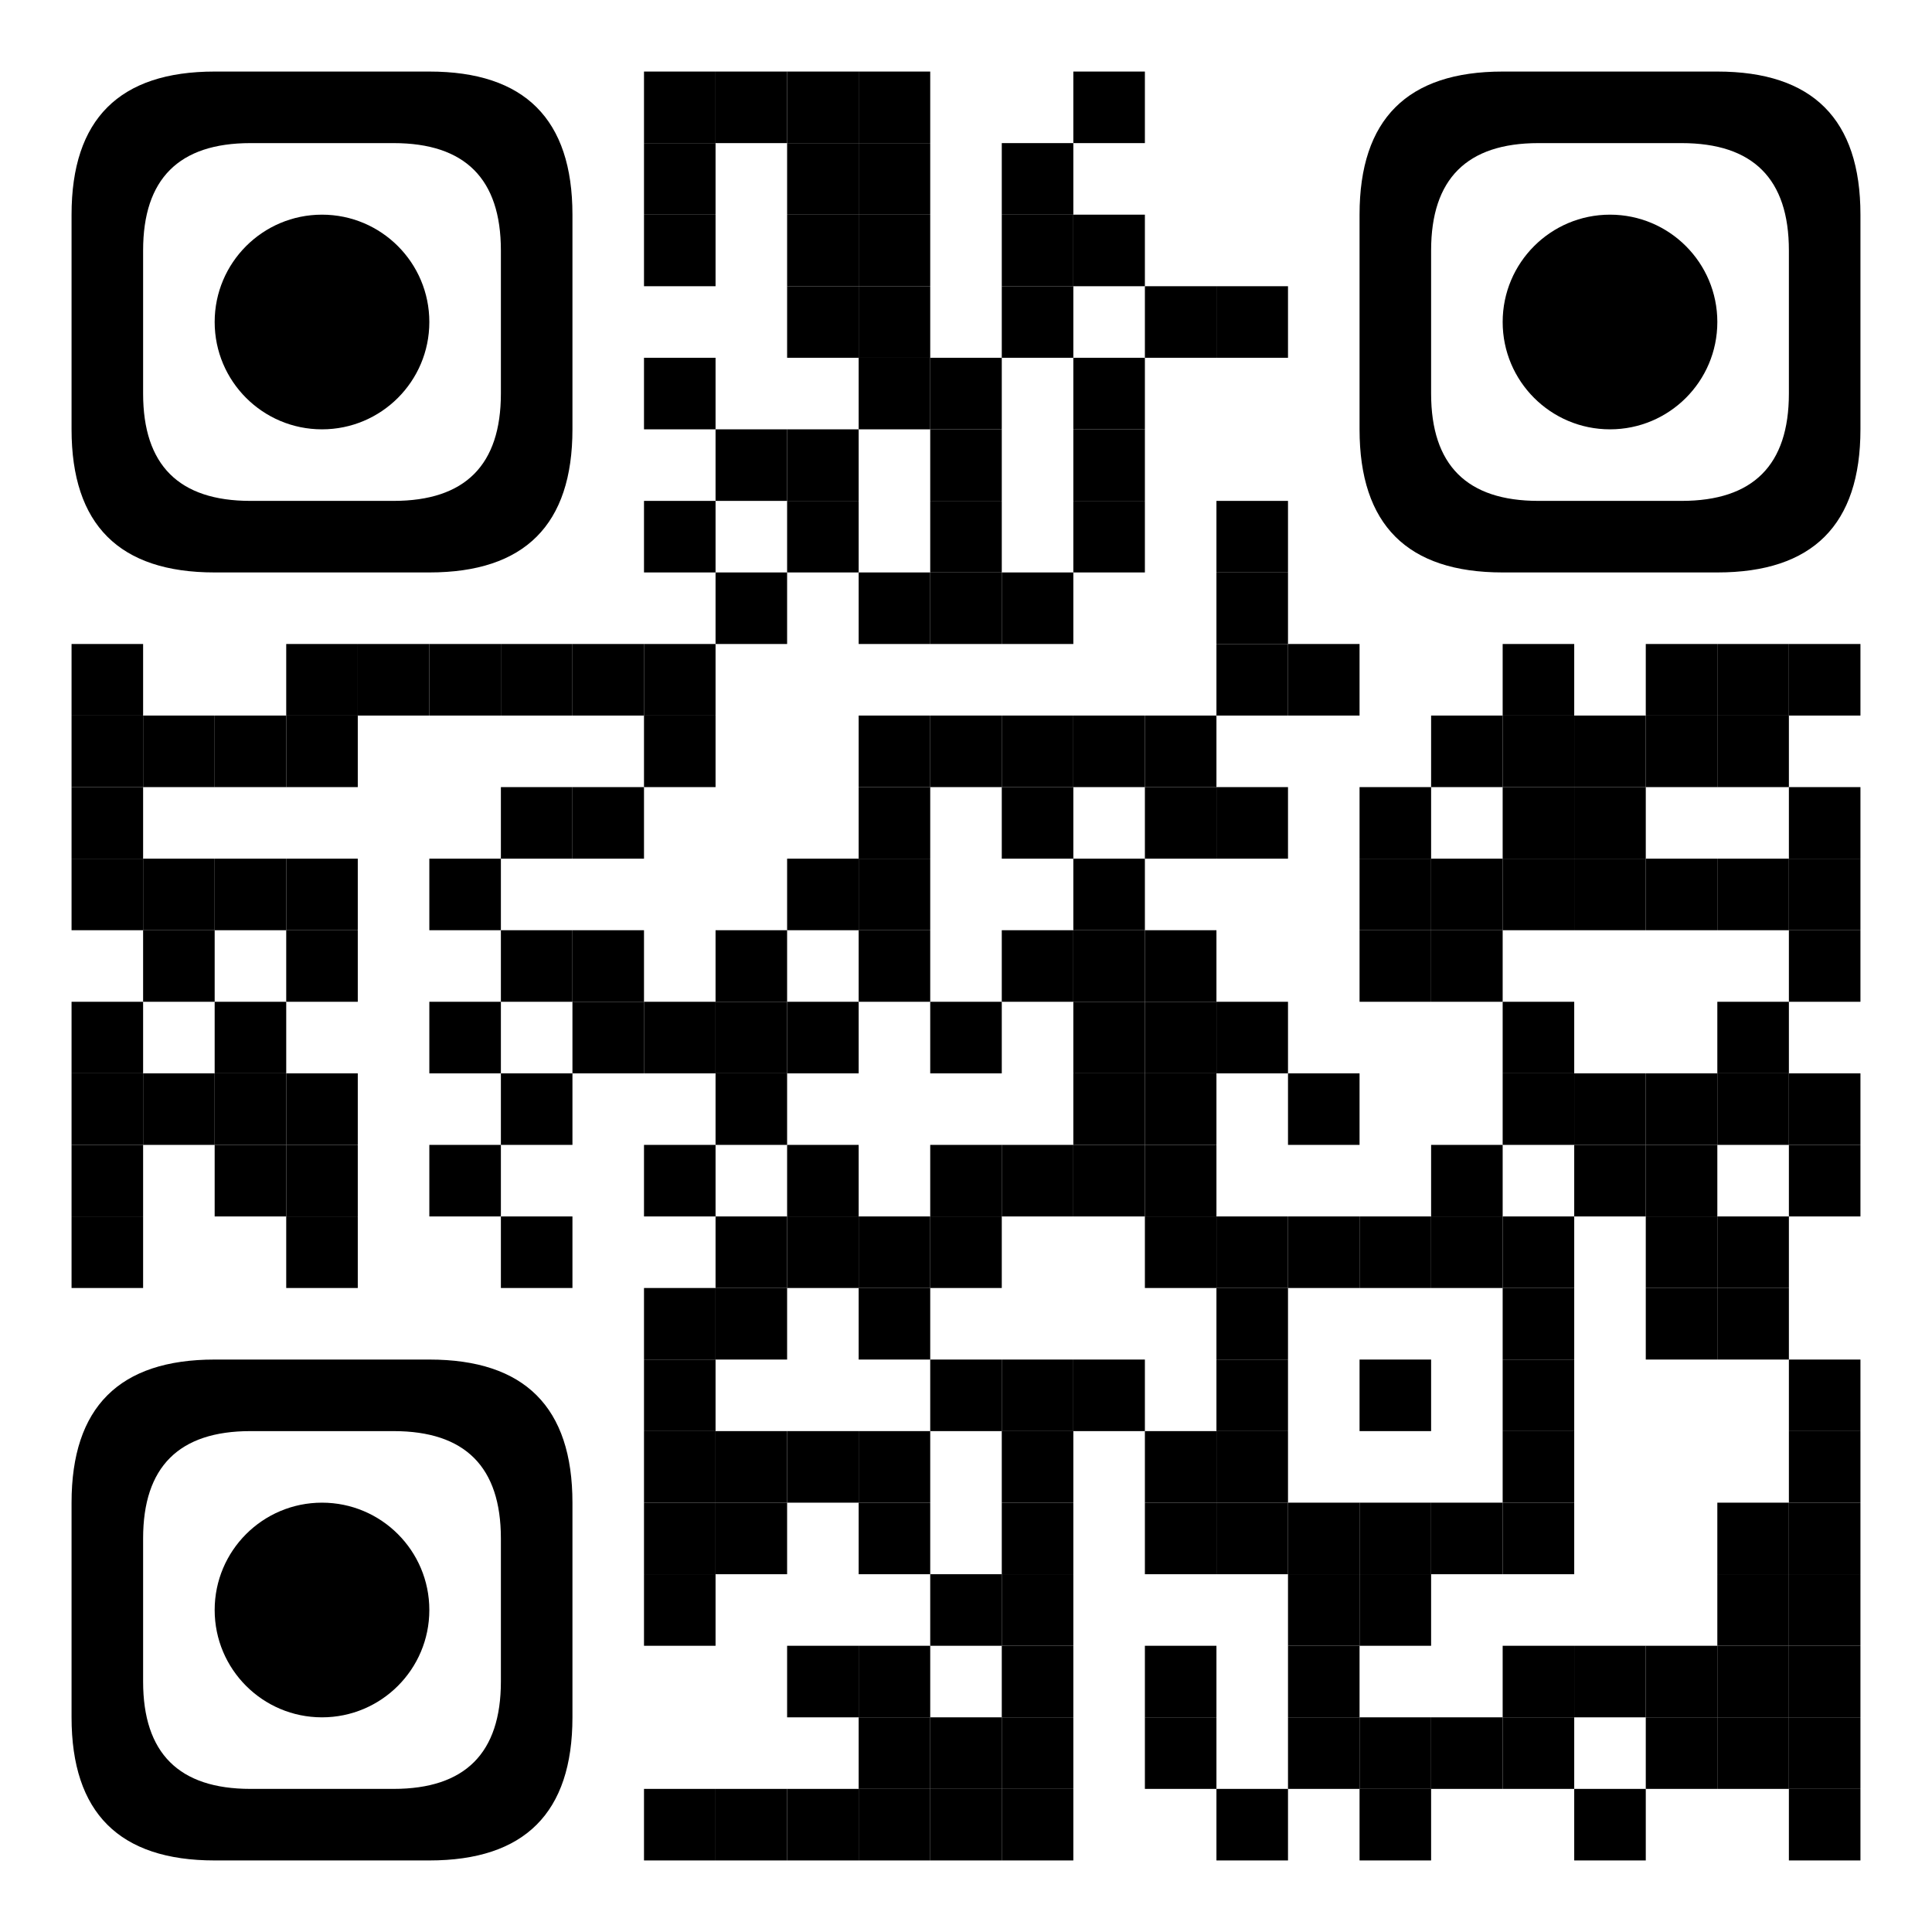
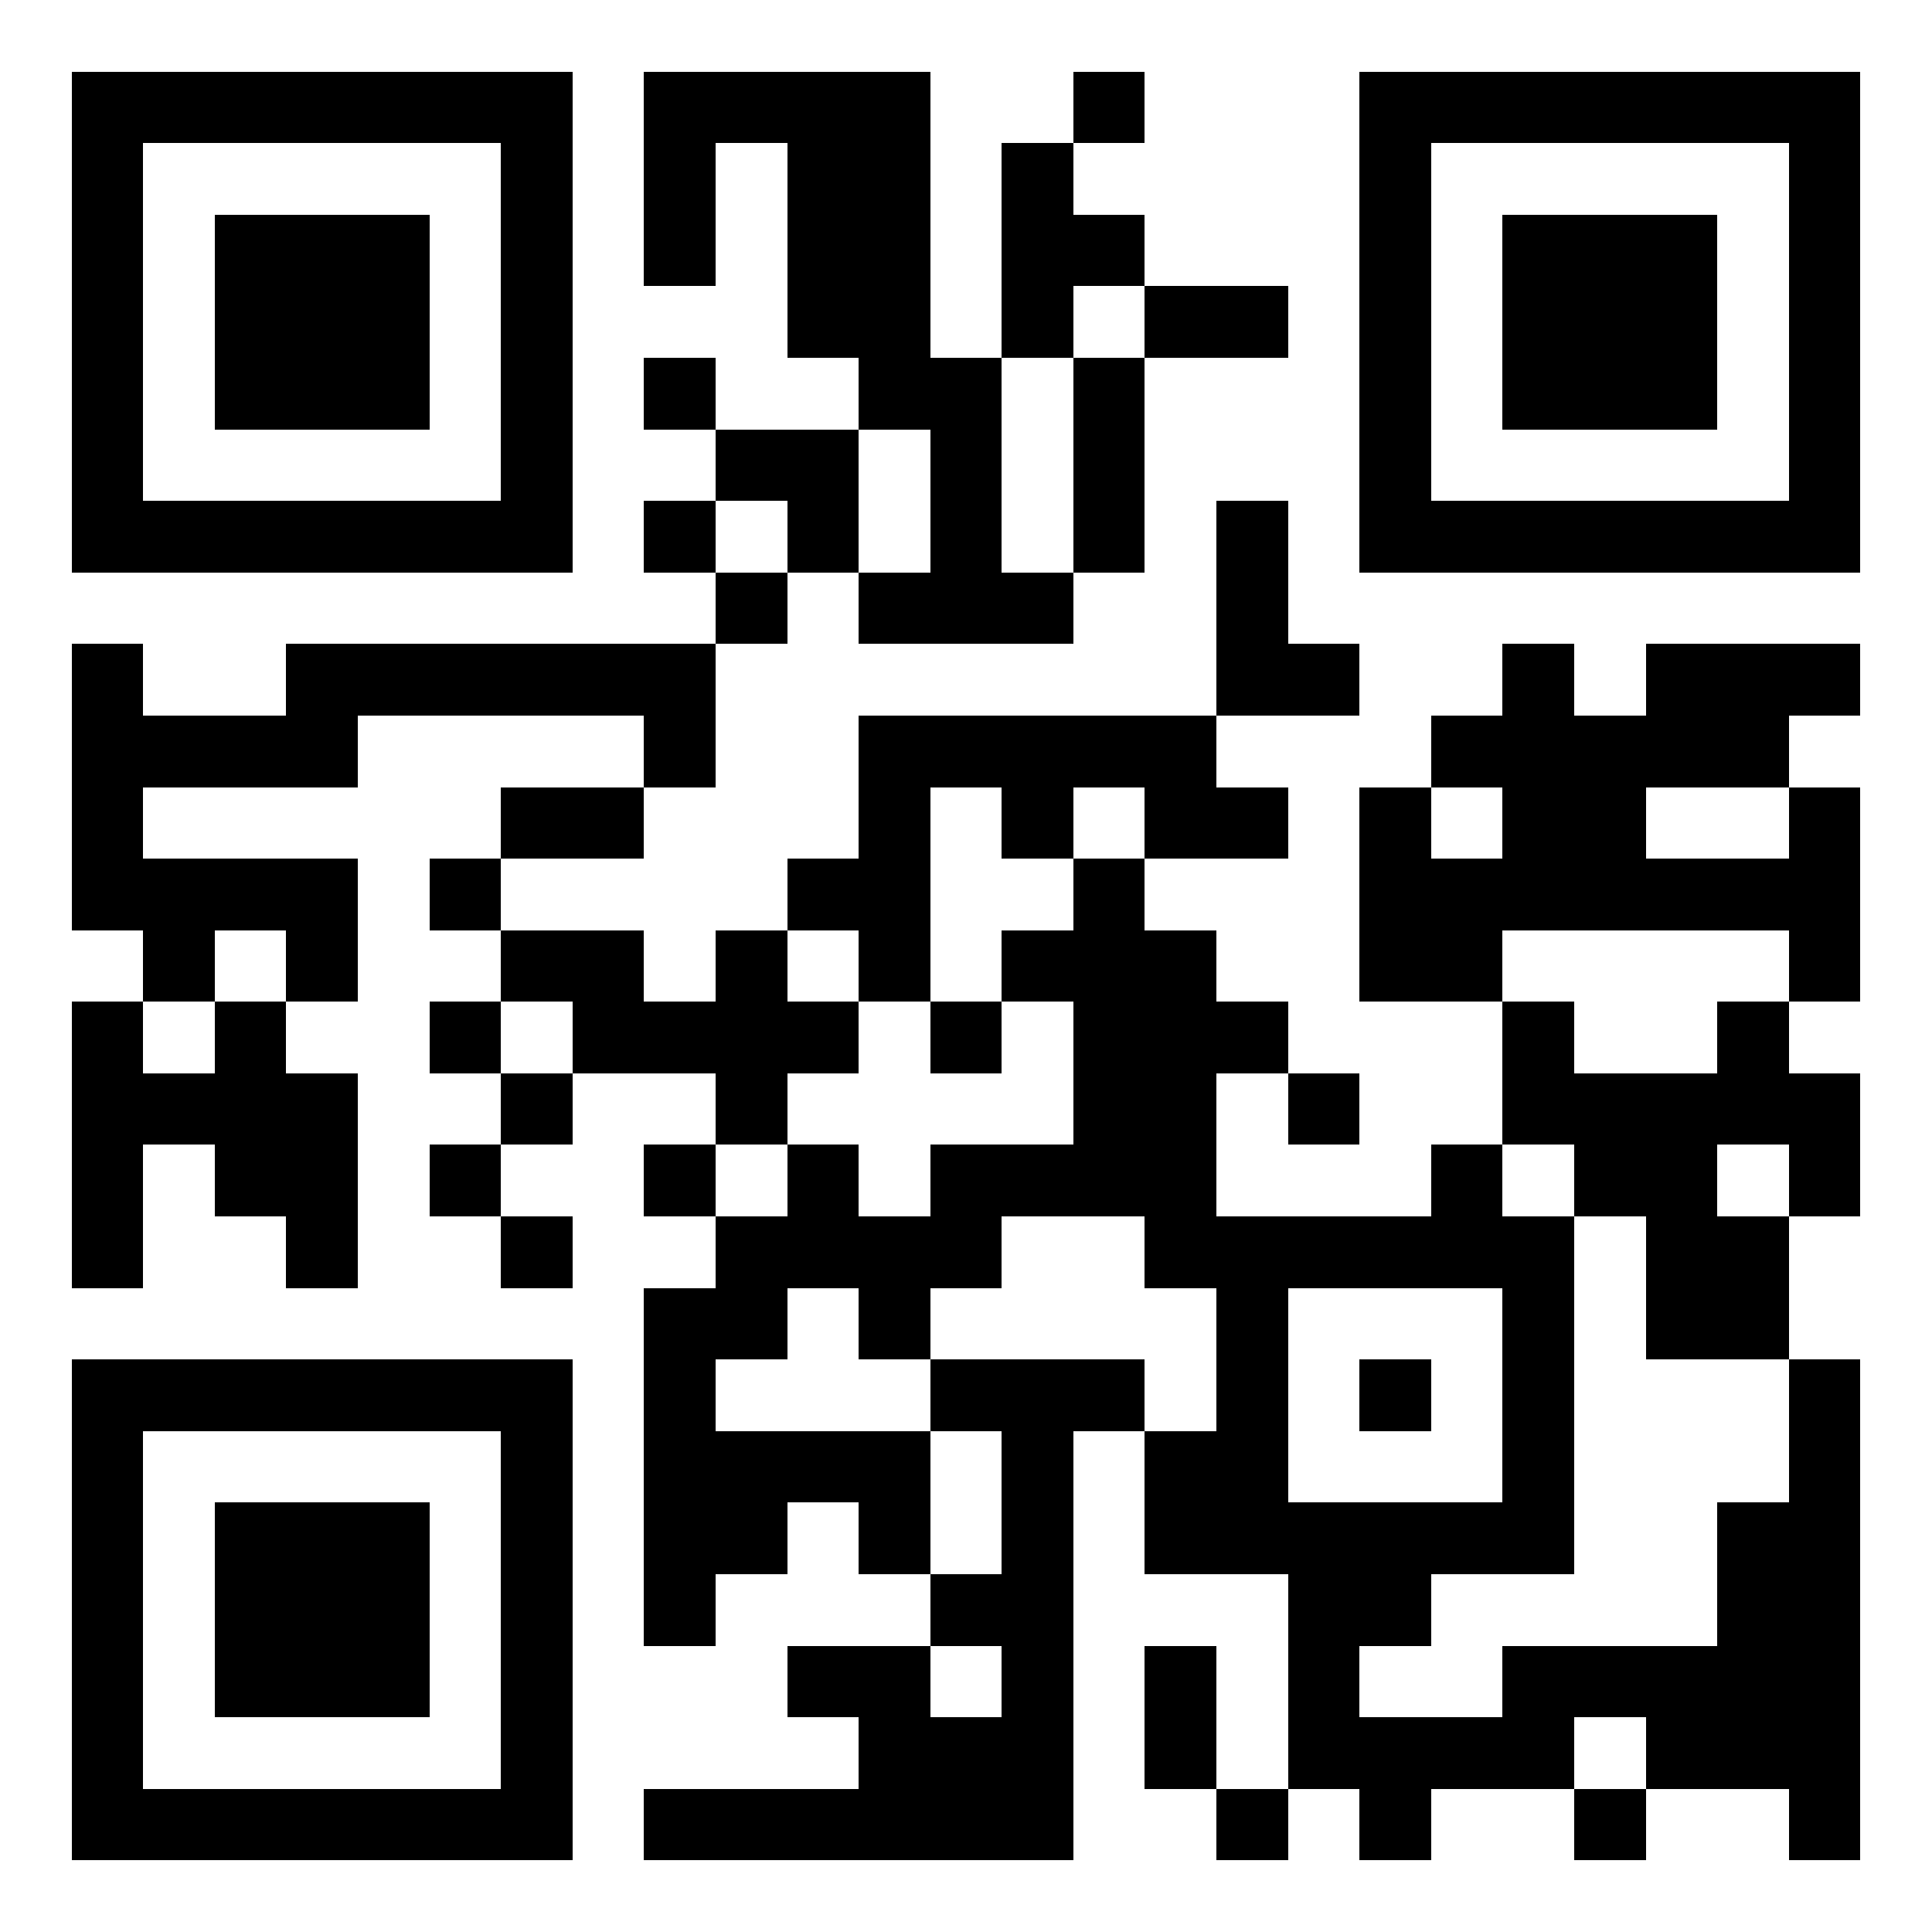
- <svg xmlns="http://www.w3.org/2000/svg" viewBox="0 0 270 270" width="270" height="270" shape-rendering="geometricPrecision">
+ <svg xmlns="http://www.w3.org/2000/svg" viewBox="0 0 270 270" width="270" height="270" shape-rendering="crispEdges">
  <rect x="90" y="10" width="10" height="10" fill="#000000" />
  <rect x="100" y="10" width="10" height="10" fill="#000000" />
  <rect x="110" y="10" width="10" height="10" fill="#000000" />
  <rect x="120" y="10" width="10" height="10" fill="#000000" />
  <rect x="150" y="10" width="10" height="10" fill="#000000" />
  <rect x="90" y="20" width="10" height="10" fill="#000000" />
  <rect x="110" y="20" width="10" height="10" fill="#000000" />
  <rect x="120" y="20" width="10" height="10" fill="#000000" />
  <rect x="140" y="20" width="10" height="10" fill="#000000" />
  <rect x="90" y="30" width="10" height="10" fill="#000000" />
  <rect x="110" y="30" width="10" height="10" fill="#000000" />
  <rect x="120" y="30" width="10" height="10" fill="#000000" />
  <rect x="140" y="30" width="10" height="10" fill="#000000" />
  <rect x="150" y="30" width="10" height="10" fill="#000000" />
  <rect x="110" y="40" width="10" height="10" fill="#000000" />
  <rect x="120" y="40" width="10" height="10" fill="#000000" />
  <rect x="140" y="40" width="10" height="10" fill="#000000" />
  <rect x="160" y="40" width="10" height="10" fill="#000000" />
  <rect x="170" y="40" width="10" height="10" fill="#000000" />
  <rect x="90" y="50" width="10" height="10" fill="#000000" />
  <rect x="120" y="50" width="10" height="10" fill="#000000" />
  <rect x="130" y="50" width="10" height="10" fill="#000000" />
  <rect x="150" y="50" width="10" height="10" fill="#000000" />
  <rect x="100" y="60" width="10" height="10" fill="#000000" />
  <rect x="110" y="60" width="10" height="10" fill="#000000" />
  <rect x="130" y="60" width="10" height="10" fill="#000000" />
  <rect x="150" y="60" width="10" height="10" fill="#000000" />
  <rect x="90" y="70" width="10" height="10" fill="#000000" />
  <rect x="110" y="70" width="10" height="10" fill="#000000" />
  <rect x="130" y="70" width="10" height="10" fill="#000000" />
  <rect x="150" y="70" width="10" height="10" fill="#000000" />
  <rect x="170" y="70" width="10" height="10" fill="#000000" />
  <rect x="100" y="80" width="10" height="10" fill="#000000" />
  <rect x="120" y="80" width="10" height="10" fill="#000000" />
  <rect x="130" y="80" width="10" height="10" fill="#000000" />
  <rect x="140" y="80" width="10" height="10" fill="#000000" />
  <rect x="170" y="80" width="10" height="10" fill="#000000" />
  <rect x="10" y="90" width="10" height="10" fill="#000000" />
  <rect x="40" y="90" width="10" height="10" fill="#000000" />
  <rect x="50" y="90" width="10" height="10" fill="#000000" />
  <rect x="60" y="90" width="10" height="10" fill="#000000" />
  <rect x="70" y="90" width="10" height="10" fill="#000000" />
  <rect x="80" y="90" width="10" height="10" fill="#000000" />
  <rect x="90" y="90" width="10" height="10" fill="#000000" />
  <rect x="170" y="90" width="10" height="10" fill="#000000" />
  <rect x="180" y="90" width="10" height="10" fill="#000000" />
  <rect x="210" y="90" width="10" height="10" fill="#000000" />
  <rect x="230" y="90" width="10" height="10" fill="#000000" />
  <rect x="240" y="90" width="10" height="10" fill="#000000" />
  <rect x="250" y="90" width="10" height="10" fill="#000000" />
  <rect x="10" y="100" width="10" height="10" fill="#000000" />
  <rect x="20" y="100" width="10" height="10" fill="#000000" />
  <rect x="30" y="100" width="10" height="10" fill="#000000" />
  <rect x="40" y="100" width="10" height="10" fill="#000000" />
  <rect x="90" y="100" width="10" height="10" fill="#000000" />
  <rect x="120" y="100" width="10" height="10" fill="#000000" />
  <rect x="130" y="100" width="10" height="10" fill="#000000" />
  <rect x="140" y="100" width="10" height="10" fill="#000000" />
  <rect x="150" y="100" width="10" height="10" fill="#000000" />
  <rect x="160" y="100" width="10" height="10" fill="#000000" />
  <rect x="200" y="100" width="10" height="10" fill="#000000" />
  <rect x="210" y="100" width="10" height="10" fill="#000000" />
  <rect x="220" y="100" width="10" height="10" fill="#000000" />
  <rect x="230" y="100" width="10" height="10" fill="#000000" />
  <rect x="240" y="100" width="10" height="10" fill="#000000" />
  <rect x="10" y="110" width="10" height="10" fill="#000000" />
  <rect x="70" y="110" width="10" height="10" fill="#000000" />
  <rect x="80" y="110" width="10" height="10" fill="#000000" />
  <rect x="120" y="110" width="10" height="10" fill="#000000" />
  <rect x="140" y="110" width="10" height="10" fill="#000000" />
  <rect x="160" y="110" width="10" height="10" fill="#000000" />
  <rect x="170" y="110" width="10" height="10" fill="#000000" />
  <rect x="190" y="110" width="10" height="10" fill="#000000" />
  <rect x="210" y="110" width="10" height="10" fill="#000000" />
  <rect x="220" y="110" width="10" height="10" fill="#000000" />
  <rect x="250" y="110" width="10" height="10" fill="#000000" />
  <rect x="10" y="120" width="10" height="10" fill="#000000" />
  <rect x="20" y="120" width="10" height="10" fill="#000000" />
  <rect x="30" y="120" width="10" height="10" fill="#000000" />
  <rect x="40" y="120" width="10" height="10" fill="#000000" />
  <rect x="60" y="120" width="10" height="10" fill="#000000" />
  <rect x="110" y="120" width="10" height="10" fill="#000000" />
  <rect x="120" y="120" width="10" height="10" fill="#000000" />
  <rect x="150" y="120" width="10" height="10" fill="#000000" />
  <rect x="190" y="120" width="10" height="10" fill="#000000" />
  <rect x="200" y="120" width="10" height="10" fill="#000000" />
  <rect x="210" y="120" width="10" height="10" fill="#000000" />
  <rect x="220" y="120" width="10" height="10" fill="#000000" />
  <rect x="230" y="120" width="10" height="10" fill="#000000" />
  <rect x="240" y="120" width="10" height="10" fill="#000000" />
  <rect x="250" y="120" width="10" height="10" fill="#000000" />
  <rect x="20" y="130" width="10" height="10" fill="#000000" />
  <rect x="40" y="130" width="10" height="10" fill="#000000" />
  <rect x="70" y="130" width="10" height="10" fill="#000000" />
  <rect x="80" y="130" width="10" height="10" fill="#000000" />
  <rect x="100" y="130" width="10" height="10" fill="#000000" />
  <rect x="120" y="130" width="10" height="10" fill="#000000" />
  <rect x="140" y="130" width="10" height="10" fill="#000000" />
  <rect x="150" y="130" width="10" height="10" fill="#000000" />
  <rect x="160" y="130" width="10" height="10" fill="#000000" />
  <rect x="190" y="130" width="10" height="10" fill="#000000" />
  <rect x="200" y="130" width="10" height="10" fill="#000000" />
  <rect x="250" y="130" width="10" height="10" fill="#000000" />
  <rect x="10" y="140" width="10" height="10" fill="#000000" />
  <rect x="30" y="140" width="10" height="10" fill="#000000" />
  <rect x="60" y="140" width="10" height="10" fill="#000000" />
  <rect x="80" y="140" width="10" height="10" fill="#000000" />
  <rect x="90" y="140" width="10" height="10" fill="#000000" />
  <rect x="100" y="140" width="10" height="10" fill="#000000" />
  <rect x="110" y="140" width="10" height="10" fill="#000000" />
  <rect x="130" y="140" width="10" height="10" fill="#000000" />
  <rect x="150" y="140" width="10" height="10" fill="#000000" />
  <rect x="160" y="140" width="10" height="10" fill="#000000" />
  <rect x="170" y="140" width="10" height="10" fill="#000000" />
  <rect x="210" y="140" width="10" height="10" fill="#000000" />
  <rect x="240" y="140" width="10" height="10" fill="#000000" />
  <rect x="10" y="150" width="10" height="10" fill="#000000" />
  <rect x="20" y="150" width="10" height="10" fill="#000000" />
  <rect x="30" y="150" width="10" height="10" fill="#000000" />
  <rect x="40" y="150" width="10" height="10" fill="#000000" />
  <rect x="70" y="150" width="10" height="10" fill="#000000" />
  <rect x="100" y="150" width="10" height="10" fill="#000000" />
  <rect x="150" y="150" width="10" height="10" fill="#000000" />
  <rect x="160" y="150" width="10" height="10" fill="#000000" />
  <rect x="180" y="150" width="10" height="10" fill="#000000" />
  <rect x="210" y="150" width="10" height="10" fill="#000000" />
  <rect x="220" y="150" width="10" height="10" fill="#000000" />
  <rect x="230" y="150" width="10" height="10" fill="#000000" />
  <rect x="240" y="150" width="10" height="10" fill="#000000" />
  <rect x="250" y="150" width="10" height="10" fill="#000000" />
  <rect x="10" y="160" width="10" height="10" fill="#000000" />
  <rect x="30" y="160" width="10" height="10" fill="#000000" />
  <rect x="40" y="160" width="10" height="10" fill="#000000" />
  <rect x="60" y="160" width="10" height="10" fill="#000000" />
  <rect x="90" y="160" width="10" height="10" fill="#000000" />
  <rect x="110" y="160" width="10" height="10" fill="#000000" />
  <rect x="130" y="160" width="10" height="10" fill="#000000" />
  <rect x="140" y="160" width="10" height="10" fill="#000000" />
  <rect x="150" y="160" width="10" height="10" fill="#000000" />
  <rect x="160" y="160" width="10" height="10" fill="#000000" />
  <rect x="200" y="160" width="10" height="10" fill="#000000" />
  <rect x="220" y="160" width="10" height="10" fill="#000000" />
  <rect x="230" y="160" width="10" height="10" fill="#000000" />
  <rect x="250" y="160" width="10" height="10" fill="#000000" />
  <rect x="10" y="170" width="10" height="10" fill="#000000" />
  <rect x="40" y="170" width="10" height="10" fill="#000000" />
  <rect x="70" y="170" width="10" height="10" fill="#000000" />
  <rect x="100" y="170" width="10" height="10" fill="#000000" />
  <rect x="110" y="170" width="10" height="10" fill="#000000" />
  <rect x="120" y="170" width="10" height="10" fill="#000000" />
  <rect x="130" y="170" width="10" height="10" fill="#000000" />
  <rect x="160" y="170" width="10" height="10" fill="#000000" />
  <rect x="170" y="170" width="10" height="10" fill="#000000" />
  <rect x="180" y="170" width="10" height="10" fill="#000000" />
  <rect x="190" y="170" width="10" height="10" fill="#000000" />
  <rect x="200" y="170" width="10" height="10" fill="#000000" />
  <rect x="210" y="170" width="10" height="10" fill="#000000" />
  <rect x="230" y="170" width="10" height="10" fill="#000000" />
  <rect x="240" y="170" width="10" height="10" fill="#000000" />
  <rect x="90" y="180" width="10" height="10" fill="#000000" />
  <rect x="100" y="180" width="10" height="10" fill="#000000" />
  <rect x="120" y="180" width="10" height="10" fill="#000000" />
  <rect x="170" y="180" width="10" height="10" fill="#000000" />
  <rect x="210" y="180" width="10" height="10" fill="#000000" />
  <rect x="230" y="180" width="10" height="10" fill="#000000" />
  <rect x="240" y="180" width="10" height="10" fill="#000000" />
  <rect x="90" y="190" width="10" height="10" fill="#000000" />
  <rect x="130" y="190" width="10" height="10" fill="#000000" />
  <rect x="140" y="190" width="10" height="10" fill="#000000" />
  <rect x="150" y="190" width="10" height="10" fill="#000000" />
  <rect x="170" y="190" width="10" height="10" fill="#000000" />
  <rect x="190" y="190" width="10" height="10" fill="#000000" />
  <rect x="210" y="190" width="10" height="10" fill="#000000" />
  <rect x="250" y="190" width="10" height="10" fill="#000000" />
  <rect x="90" y="200" width="10" height="10" fill="#000000" />
  <rect x="100" y="200" width="10" height="10" fill="#000000" />
  <rect x="110" y="200" width="10" height="10" fill="#000000" />
  <rect x="120" y="200" width="10" height="10" fill="#000000" />
  <rect x="140" y="200" width="10" height="10" fill="#000000" />
  <rect x="160" y="200" width="10" height="10" fill="#000000" />
  <rect x="170" y="200" width="10" height="10" fill="#000000" />
  <rect x="210" y="200" width="10" height="10" fill="#000000" />
  <rect x="250" y="200" width="10" height="10" fill="#000000" />
  <rect x="90" y="210" width="10" height="10" fill="#000000" />
  <rect x="100" y="210" width="10" height="10" fill="#000000" />
  <rect x="120" y="210" width="10" height="10" fill="#000000" />
  <rect x="140" y="210" width="10" height="10" fill="#000000" />
  <rect x="160" y="210" width="10" height="10" fill="#000000" />
  <rect x="170" y="210" width="10" height="10" fill="#000000" />
  <rect x="180" y="210" width="10" height="10" fill="#000000" />
  <rect x="190" y="210" width="10" height="10" fill="#000000" />
  <rect x="200" y="210" width="10" height="10" fill="#000000" />
  <rect x="210" y="210" width="10" height="10" fill="#000000" />
  <rect x="240" y="210" width="10" height="10" fill="#000000" />
  <rect x="250" y="210" width="10" height="10" fill="#000000" />
  <rect x="90" y="220" width="10" height="10" fill="#000000" />
  <rect x="130" y="220" width="10" height="10" fill="#000000" />
  <rect x="140" y="220" width="10" height="10" fill="#000000" />
  <rect x="180" y="220" width="10" height="10" fill="#000000" />
  <rect x="190" y="220" width="10" height="10" fill="#000000" />
  <rect x="240" y="220" width="10" height="10" fill="#000000" />
  <rect x="250" y="220" width="10" height="10" fill="#000000" />
  <rect x="110" y="230" width="10" height="10" fill="#000000" />
  <rect x="120" y="230" width="10" height="10" fill="#000000" />
  <rect x="140" y="230" width="10" height="10" fill="#000000" />
  <rect x="160" y="230" width="10" height="10" fill="#000000" />
  <rect x="180" y="230" width="10" height="10" fill="#000000" />
  <rect x="210" y="230" width="10" height="10" fill="#000000" />
  <rect x="220" y="230" width="10" height="10" fill="#000000" />
  <rect x="230" y="230" width="10" height="10" fill="#000000" />
  <rect x="240" y="230" width="10" height="10" fill="#000000" />
  <rect x="250" y="230" width="10" height="10" fill="#000000" />
  <rect x="120" y="240" width="10" height="10" fill="#000000" />
  <rect x="130" y="240" width="10" height="10" fill="#000000" />
  <rect x="140" y="240" width="10" height="10" fill="#000000" />
  <rect x="160" y="240" width="10" height="10" fill="#000000" />
  <rect x="180" y="240" width="10" height="10" fill="#000000" />
  <rect x="190" y="240" width="10" height="10" fill="#000000" />
  <rect x="200" y="240" width="10" height="10" fill="#000000" />
  <rect x="210" y="240" width="10" height="10" fill="#000000" />
  <rect x="230" y="240" width="10" height="10" fill="#000000" />
  <rect x="240" y="240" width="10" height="10" fill="#000000" />
  <rect x="250" y="240" width="10" height="10" fill="#000000" />
  <rect x="90" y="250" width="10" height="10" fill="#000000" />
  <rect x="100" y="250" width="10" height="10" fill="#000000" />
  <rect x="110" y="250" width="10" height="10" fill="#000000" />
  <rect x="120" y="250" width="10" height="10" fill="#000000" />
  <rect x="130" y="250" width="10" height="10" fill="#000000" />
  <rect x="140" y="250" width="10" height="10" fill="#000000" />
  <rect x="170" y="250" width="10" height="10" fill="#000000" />
  <rect x="190" y="250" width="10" height="10" fill="#000000" />
  <rect x="220" y="250" width="10" height="10" fill="#000000" />
  <rect x="250" y="250" width="10" height="10" fill="#000000" />
-   <path d="M 30 10 L 60 10 Q 80 10 80 30 L 80 60 Q 80 80 60 80 L 30 80 Q 10 80 10 60 L 10 30 Q 10 10 30 10 Z M 35 20 L 55 20 Q 70 20 70 35 L 70 55 Q 70 70 55 70 L 35 70 Q 20 70 20 55 L 20 35 Q 20 20 35 20 Z" fill="#000000" fill-rule="evenodd" />
-   <circle cx="45" cy="45" r="15" fill="#000000" />
-   <path d="M 210 10 L 240 10 Q 260 10 260 30 L 260 60 Q 260 80 240 80 L 210 80 Q 190 80 190 60 L 190 30 Q 190 10 210 10 Z M 215 20 L 235 20 Q 250 20 250 35 L 250 55 Q 250 70 235 70 L 215 70 Q 200 70 200 55 L 200 35 Q 200 20 215 20 Z" fill="#000000" fill-rule="evenodd" />
-   <circle cx="225" cy="45" r="15" fill="#000000" />
-   <path d="M 30 190 L 60 190 Q 80 190 80 210 L 80 240 Q 80 260 60 260 L 30 260 Q 10 260 10 240 L 10 210 Q 10 190 30 190 Z M 35 200 L 55 200 Q 70 200 70 215 L 70 235 Q 70 250 55 250 L 35 250 Q 20 250 20 235 L 20 215 Q 20 200 35 200 Z" fill="#000000" fill-rule="evenodd" />
-   <circle cx="45" cy="225" r="15" fill="#000000" />
+   <path d="M 10 10 L 80 10 L 80 80 L 10 80 Z M 20 20 L 70 20 L 70 70 L 20 70 Z" fill="#000000" fill-rule="evenodd" shape-rendering="crispEdges" />
+   <rect x="30" y="30" width="30" height="30" fill="#000000" shape-rendering="crispEdges" />
+   <path d="M 190 10 L 260 10 L 260 80 L 190 80 Z M 200 20 L 250 20 L 250 70 L 200 70 Z" fill="#000000" fill-rule="evenodd" shape-rendering="crispEdges" />
+   <rect x="210" y="30" width="30" height="30" fill="#000000" shape-rendering="crispEdges" />
+   <path d="M 10 190 L 80 190 L 80 260 L 10 260 Z M 20 200 L 70 200 L 70 250 L 20 250 Z" fill="#000000" fill-rule="evenodd" shape-rendering="crispEdges" />
+   <rect x="30" y="210" width="30" height="30" fill="#000000" shape-rendering="crispEdges" />
</svg>
